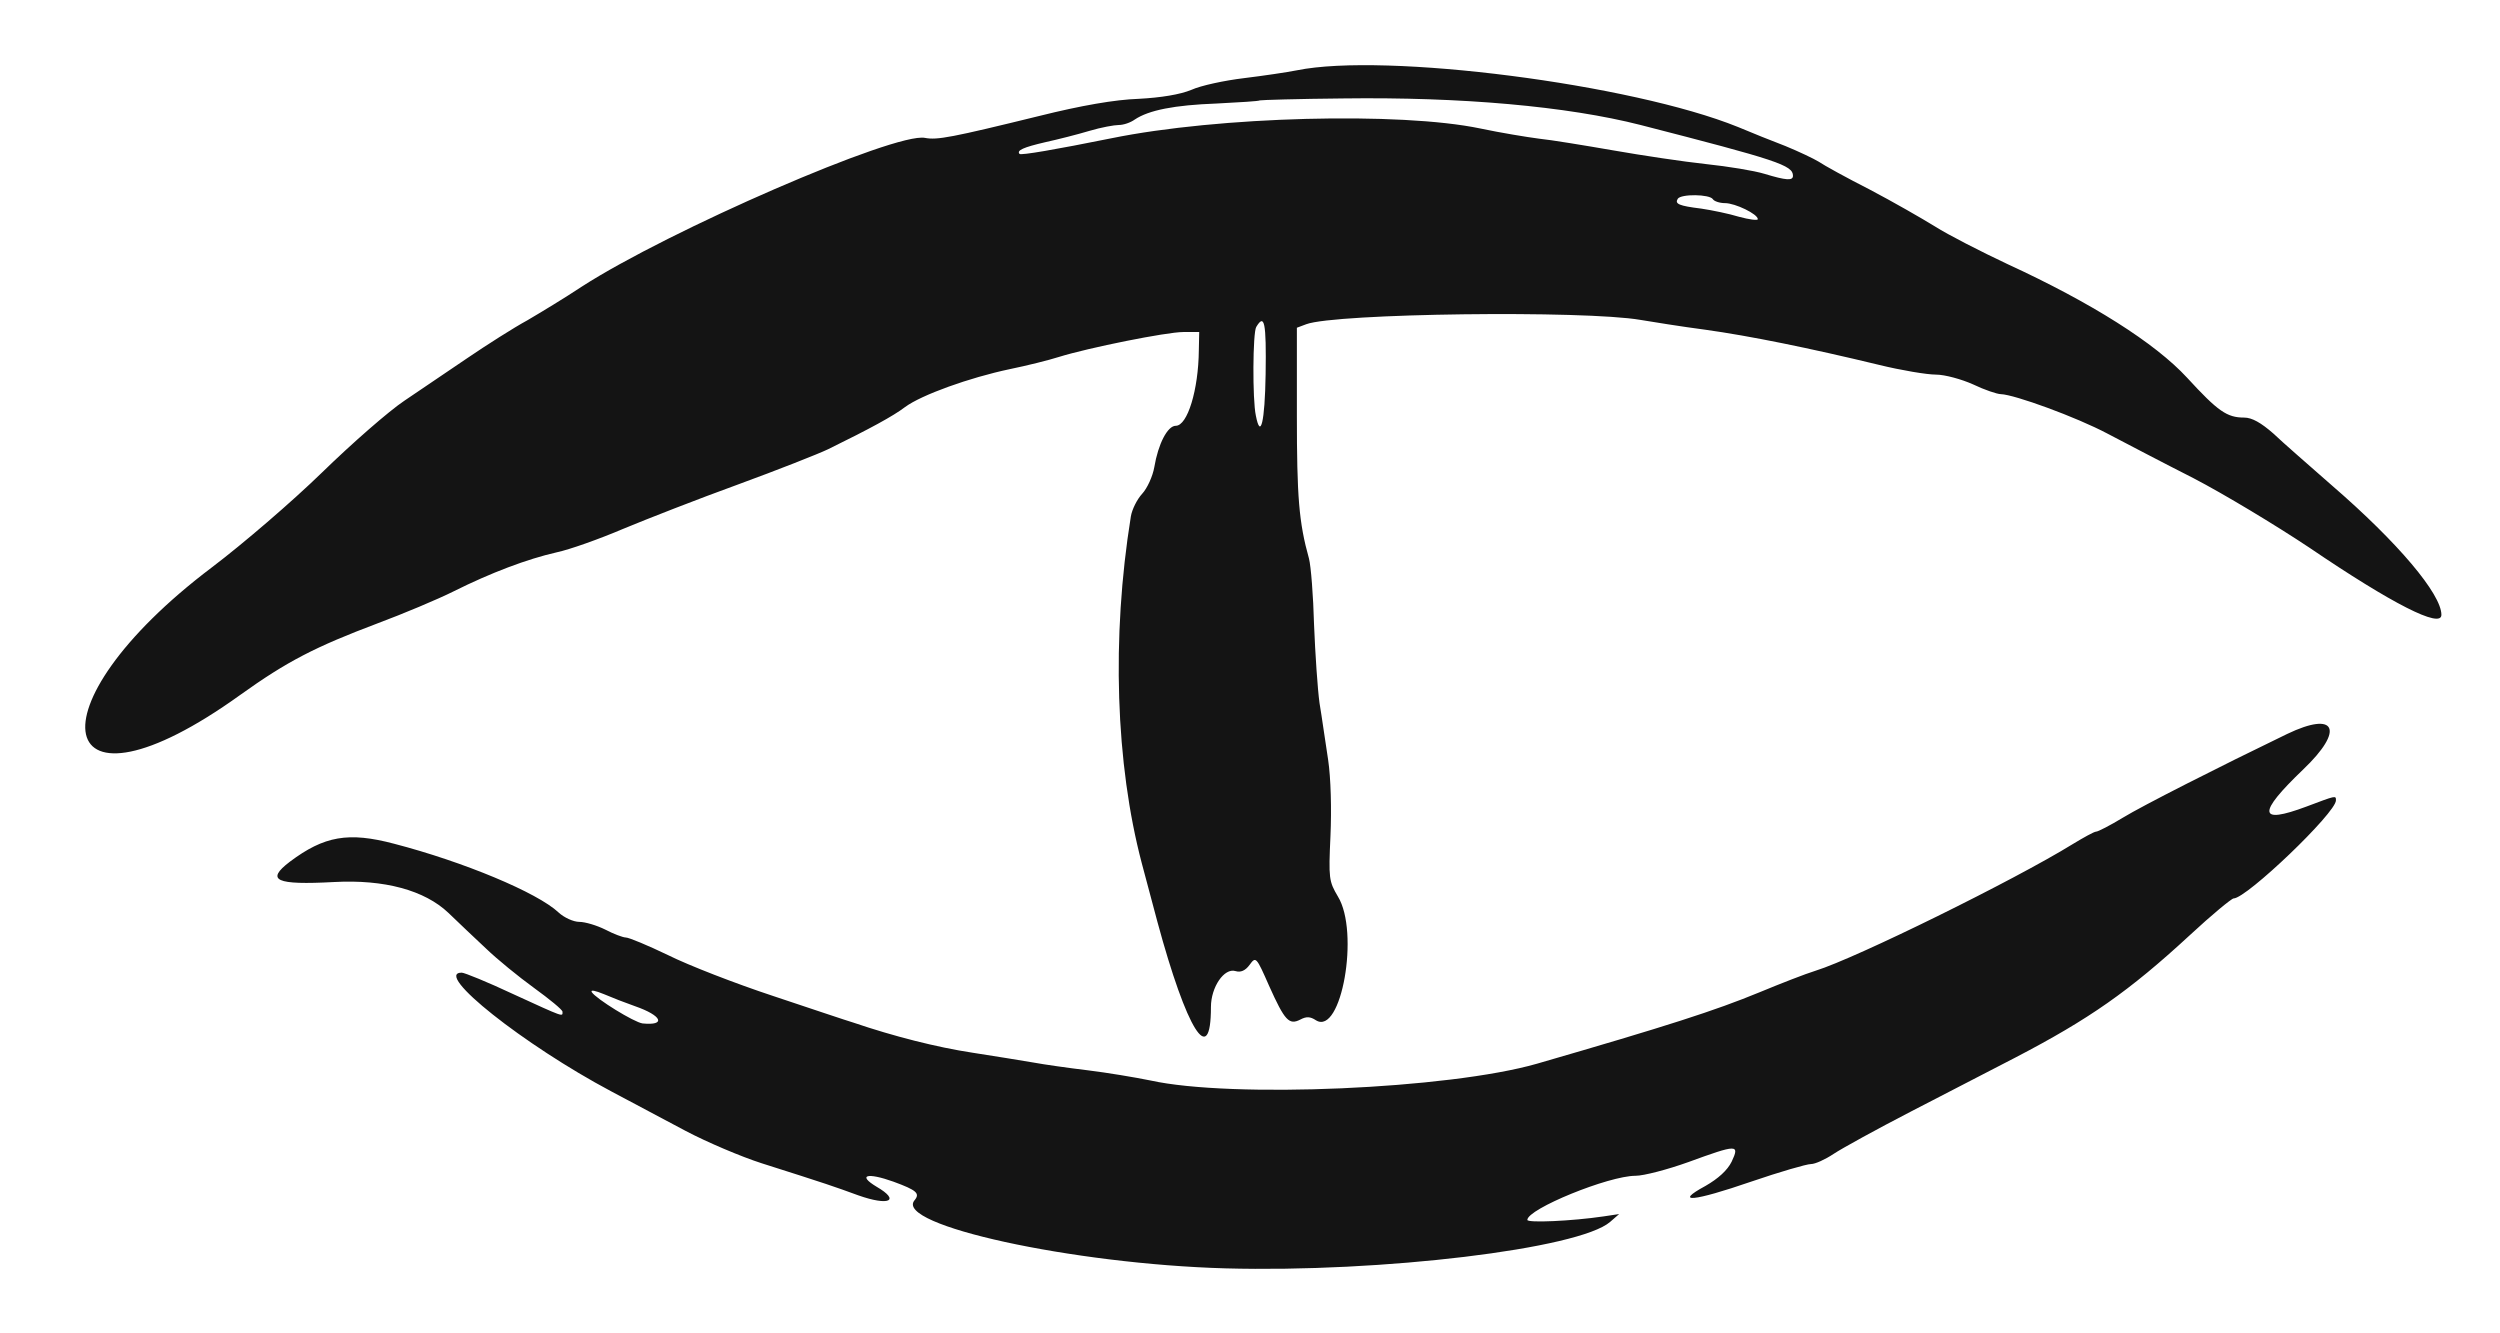
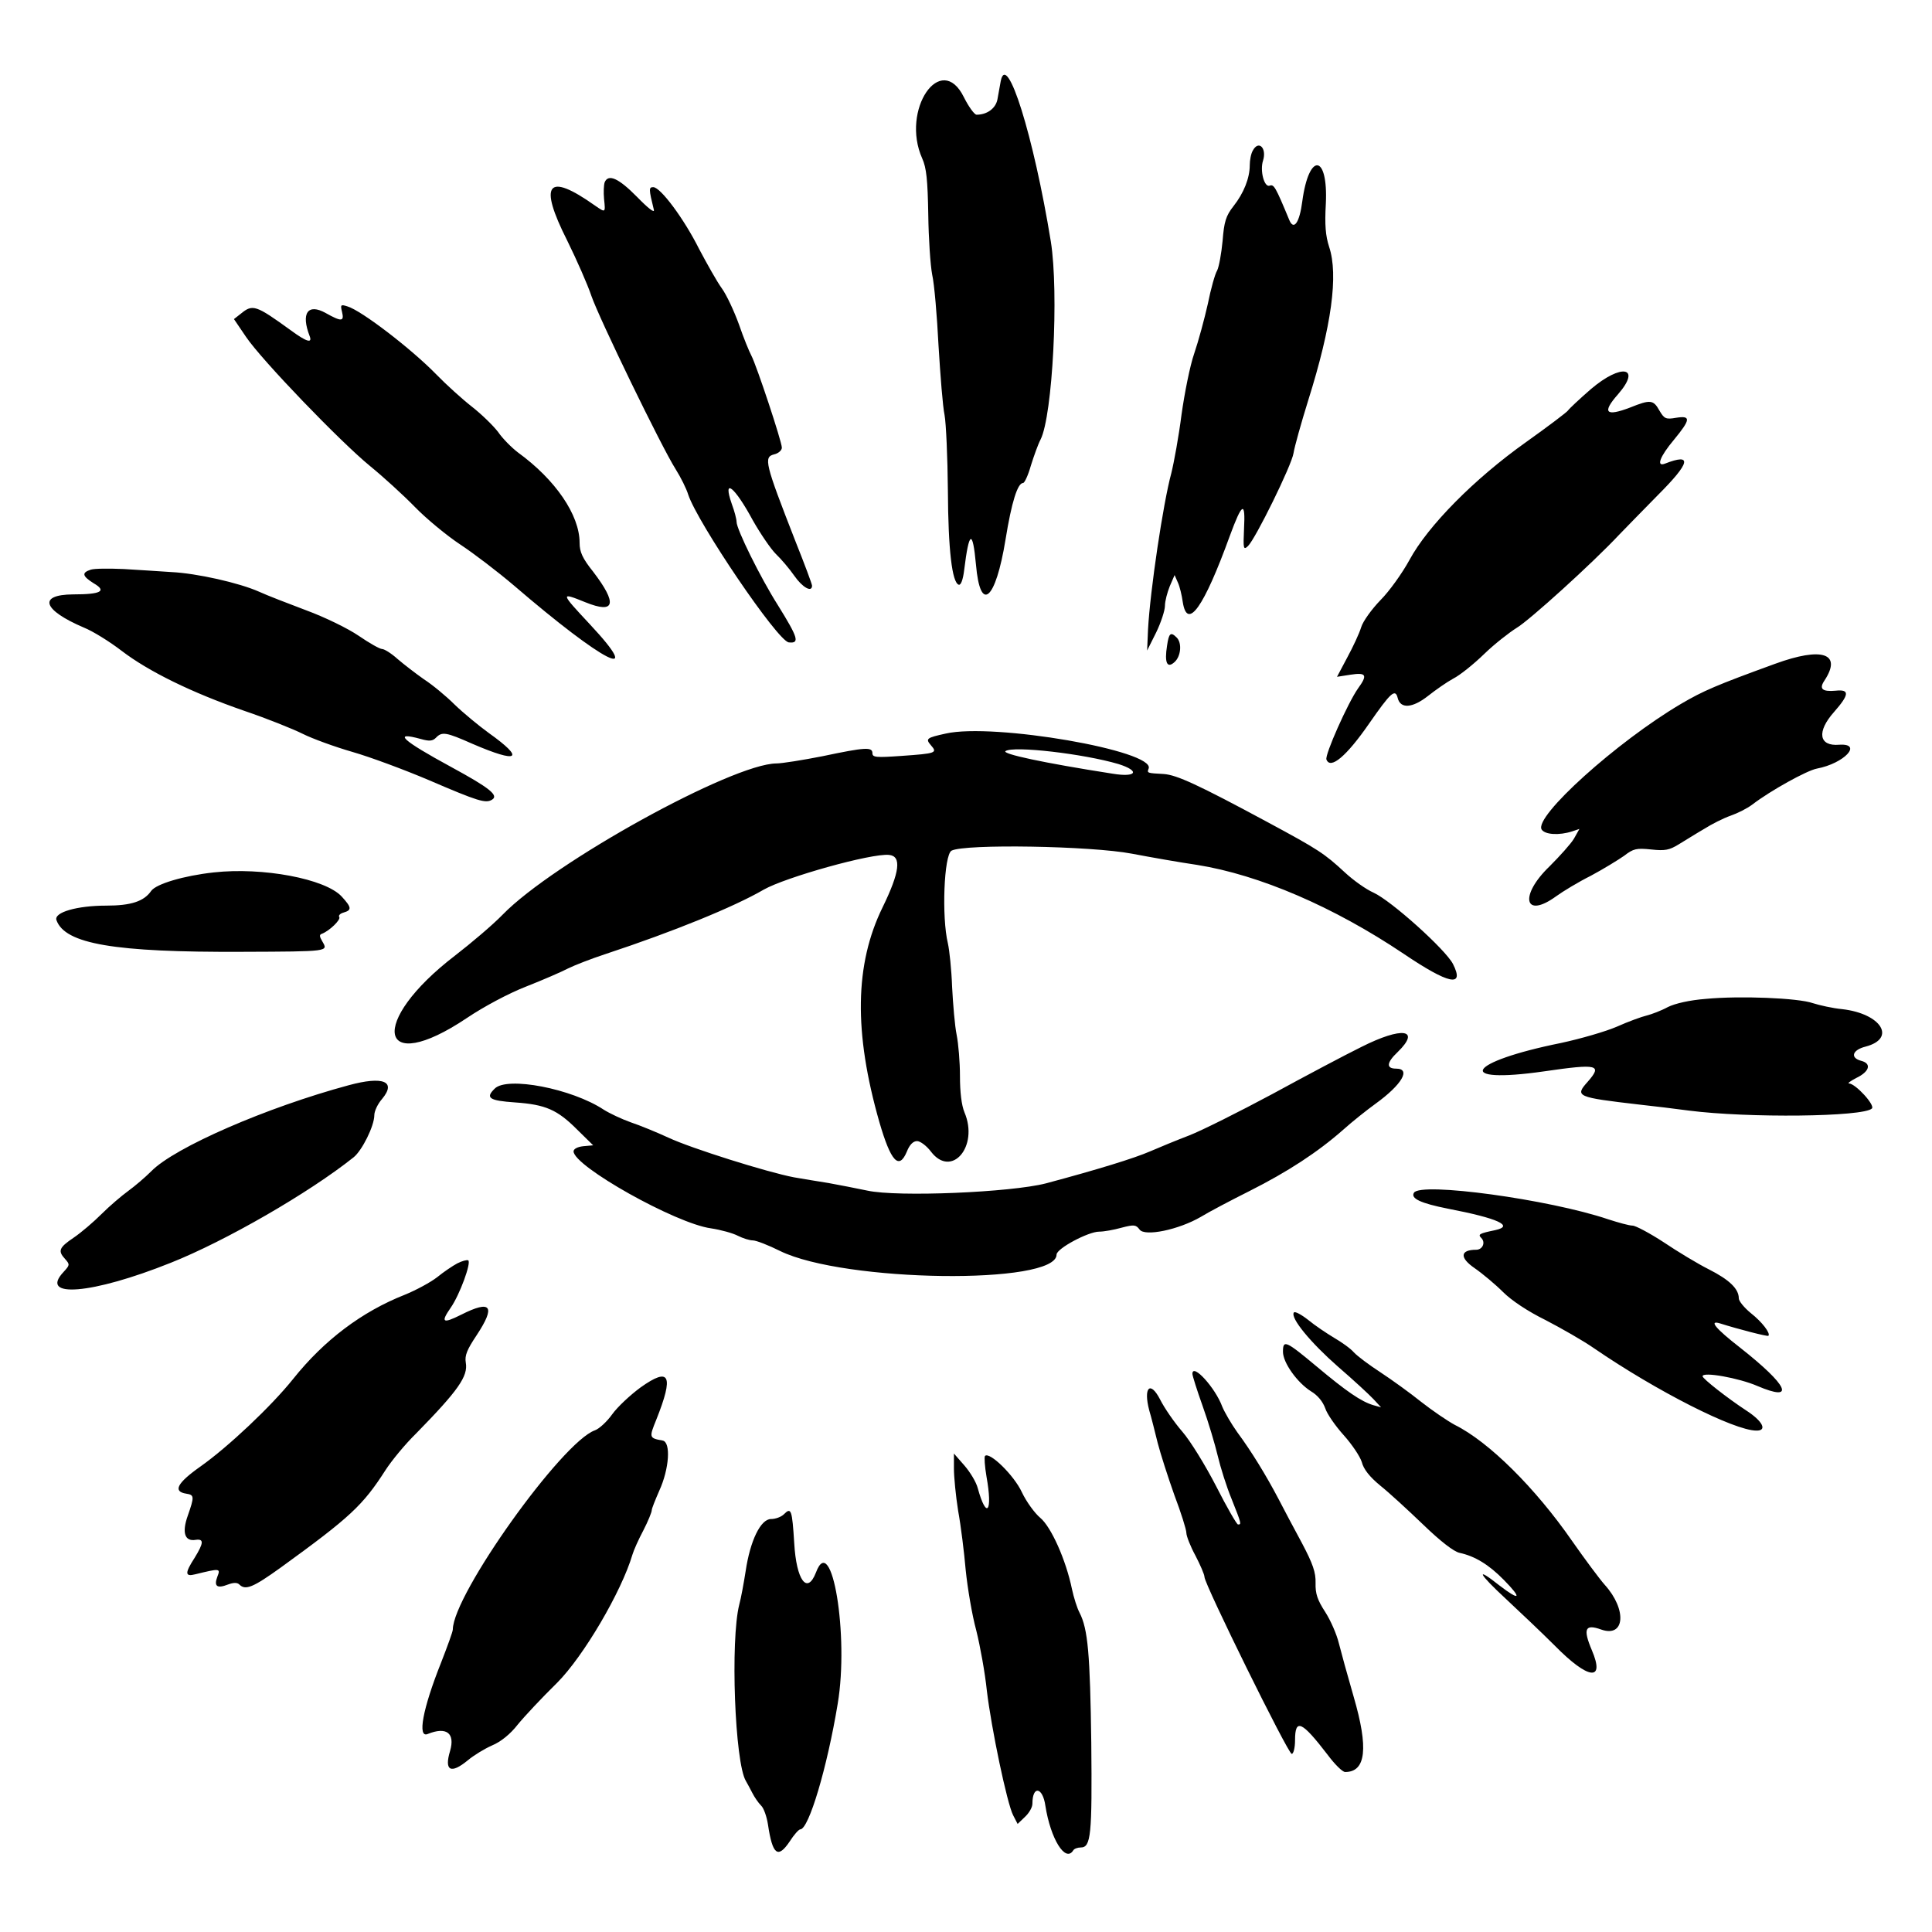
- <svg xmlns="http://www.w3.org/2000/svg" viewBox="0 0 640 341">
-   <style>path { fill: #141414; } @media (prefers-color-scheme: dark) { path { fill: #efefef; } }</style>
-   <path fill-rule="evenodd" d="M 332 18.0 C 329.5 18.5, 323.4 19.4, 318.5 20.0 C 313.5 20.6, 307.4 21.9, 305 23.0 C 302.1 24.2, 297.2 25.0, 291.5 25.3 C 285.5 25.5, 276.8 27.0, 266 29.7 C 243.6 35.2, 239.9 35.9, 236.8 35.3 C 229.2 33.8, 171.2 59.0, 148.9 73.4 C 144.7 76.2, 138.4 80.0, 135.0 82 C 131.5 83.9, 124.6 88.3, 119.6 91.7 C 114.6 95.1, 107.3 100.0, 103.5 102.6 C 99.6 105.2, 90.2 113.4, 82.5 120.9 C 74.8 128.4, 62.1 139.3, 54.3 145.2 C 6.6 181.2, 13.5 212.4, 61.5 177.9 C 73.5 169.3, 80.7 165.6, 96.6 159.6 C 103.3 157.1, 112.1 153.4, 116.1 151.4 C 125.7 146.6, 135.0 143.1, 142.5 141.4 C 145.8 140.7, 153.4 138.0, 159.5 135.4 C 165.5 132.9, 178.8 127.7, 189 124.0 C 199.1 120.3, 209.5 116.2, 212 115.0 C 222.6 109.8, 228.7 106.5, 231.7 104.2 C 235.9 101.1, 248.1 96.7, 258.5 94.5 C 262.9 93.6, 268.5 92.2, 271 91.4 C 278.7 89.0, 298.7 85, 302.9 85 L 307 85 306.9 89.7 C 306.8 99.8, 304.0 109, 301.0 109 C 298.9 109, 296.5 113.6, 295.5 119.6 C 295.1 121.9, 293.7 125.0, 292.4 126.4 C 291.1 127.8, 289.8 130.4, 289.5 132.2 C 284.5 163.2, 285.6 195.6, 292.3 221 C 293.1 224.0, 294.9 230.7, 296.3 236 C 303.8 263.7, 310 273.7, 310 257.8 C 310 252.7, 313.4 247.7, 316.3 248.6 C 317.6 249.0, 318.8 248.5, 319.9 247.0 C 321.5 244.8, 321.6 244.9, 324.9 252.4 C 328.9 261.3, 330.0 262.5, 332.9 261.0 C 334.4 260.2, 335.4 260.2, 336.9 261.2 C 343.4 265.2, 348.1 238.6, 342.5 229.5 C 340.2 225.6, 340.1 224.9, 340.6 214 C 340.9 207.2, 340.7 199.2, 340.0 194.5 C 339.3 190.1, 338.4 183.5, 337.8 180 C 337.3 176.4, 336.7 167.4, 336.4 160 C 336.2 152.5, 335.6 144.9, 335.1 143 C 332.5 133.7, 332 127.1, 332 106.3 L 332 83.9 334.4 83 C 341.8 80.2, 405.6 79.4, 420 81.9 C 423.0 82.4, 430.4 83.6, 436.5 84.4 C 448.0 86.0, 463.2 89.1, 481 93.4 C 486.7 94.8, 493.3 95.9, 495.6 95.9 C 497.9 95.9, 502.2 97.1, 505.1 98.4 C 508.0 99.8, 511.3 100.9, 512.2 100.9 C 515.7 101.0, 531.6 106.8, 539.5 111.0 C 543.9 113.3, 553.8 118.5, 561.5 122.4 C 569.2 126.4, 582.5 134.4, 591.2 140.2 C 612.4 154.6, 625 161.0, 625 157.4 C 625 152.1, 613.9 138.9, 597.0 124.3 C 591.2 119.2, 584.4 113.3, 582 111.0 C 578.8 108.2, 576.5 106.9, 574.5 106.9 C 570.1 106.9, 567.8 105.3, 559.9 96.7 C 551.7 87.8, 535.4 77.5, 513.9 67.6 C 507.1 64.4, 498.7 60.1, 495.4 58.0 C 492.0 55.9, 484.5 51.6, 478.6 48.5 C 472.7 45.5, 466.9 42.3, 465.6 41.4 C 464.3 40.6, 460.5 38.8, 457.1 37.4 C 453.7 36.1, 448.2 33.9, 444.9 32.5 C 417.7 21.5, 354.6 13.4, 332 18.0 M 322.5 25.7 C 322.3 25.9, 317.4 26.2, 311.5 26.5 C 300.6 26.9, 294.1 28.2, 290.5 30.6 C 289.4 31.4, 287.6 32, 286.4 32 C 285.3 32, 281.9 32.6, 278.9 33.5 C 275.9 34.4, 270.8 35.7, 267.6 36.4 C 262.0 37.7, 260.2 38.5, 261.0 39.4 C 261.4 39.8, 270.1 38.3, 284.5 35.4 C 311.9 29.8, 358.5 28.6, 379 32.9 C 384.2 34.0, 390.9 35.1, 394 35.5 C 397.0 35.8, 405.5 37.2, 413 38.5 C 420.4 39.8, 431.1 41.4, 436.7 42.0 C 442.4 42.6, 449.1 43.7, 451.7 44.5 C 457.3 46.2, 459 46.3, 459 45.0 C 459 42.3, 455.0 41.0, 420 32.0 C 401.2 27.2, 374.1 24.8, 343.8 25.2 C 332.3 25.3, 322.7 25.6, 322.5 25.7 M 429.5 50.9 C 428.7 52.2, 429.8 52.7, 435.5 53.4 C 438.2 53.8, 442.6 54.7, 445.2 55.5 C 447.8 56.2, 450 56.5, 450 56.1 C 450 54.8, 444.2 52, 441.6 52 C 440.2 52, 438.8 51.5, 438.5 51 C 437.7 49.7, 430.3 49.6, 429.5 50.9 M 321.6 83.7 C 320.7 85.1, 320.6 102.3, 321.5 106.4 C 322.7 112.6, 323.8 108.1, 324.0 95.8 C 324.2 82.4, 323.7 80.2, 321.6 83.7 M 585.5 187.9 C 568.1 196.3, 548.4 206.3, 543.5 209.3 C 540.2 211.3, 537.1 212.9, 536.6 212.9 C 536.1 212.9, 533.4 214.4, 530.6 216.1 C 515.7 225.3, 475.1 245.3, 464.8 248.5 C 462.2 249.3, 455.8 251.8, 450.5 254.0 C 439.1 258.7, 427.0 262.6, 393.5 272.3 C 370.9 278.8, 315.3 281.2, 294.5 276.6 C 290.6 275.8, 283.4 274.6, 278.5 274.0 C 273.5 273.4, 267.2 272.5, 264.5 272.0 C 261.7 271.5, 254.7 270.4, 249 269.5 C 239.8 268.1, 228.8 265.3, 218.5 261.8 C 216.8 261.3, 207.6 258.2, 198 255.0 C 188.3 251.8, 176.2 247.1, 171.0 244.5 C 165.8 242.0, 161.0 240, 160.2 240 C 159.5 240, 157.1 239.1, 155 238 C 152.8 236.9, 149.8 236, 148.3 236 C 146.8 236, 144.4 234.9, 143.0 233.6 C 137.6 228.5, 118.6 220.6, 100.9 216.0 C 89.2 212.9, 83.0 214.0, 74.2 220.6 C 67.9 225.4, 70.6 226.6, 85.5 225.8 C 98.4 225.1, 108.7 227.9, 114.8 233.7 C 117.3 236.1, 121.7 240.3, 124.5 242.9 C 127.2 245.5, 132.7 250.0, 136.7 252.9 C 140.7 255.8, 144 258.5, 144 259.0 C 144 260.3, 144.7 260.6, 131.4 254.5 C 124.8 251.4, 118.9 249, 118.2 249 C 110.8 249, 134.1 267.5, 156.5 279.4 C 161.4 282.0, 170 286.6, 175.5 289.5 C 181 292.4, 189.7 296.1, 195 297.8 C 212.0 303.2, 213.4 303.7, 219.7 306.0 C 227.6 308.8, 230.6 307.4, 224.4 303.8 C 219.4 300.8, 222.0 300.1, 228.7 302.5 C 234.7 304.7, 235.6 305.5, 234.1 307.3 C 228.9 313.6, 274.6 323.6, 313.7 324.7 C 353.6 325.8, 404.3 319.7, 412.2 312.8 L 414.5 310.8 410.5 311.4 C 402.4 312.6, 391 313.1, 391 312.3 C 391 309.5, 411.8 301, 418.7 301 C 420.8 301, 426.9 299.4, 432.2 297.5 C 444.8 292.9, 445.4 292.9, 443.3 297.4 C 442.2 299.6, 439.9 301.7, 436.6 303.6 C 428.3 308.1, 433.5 307.6, 448.3 302.5 C 455.6 300.0, 462.5 298, 463.6 298 C 464.7 298, 467.3 296.8, 469.4 295.4 C 471.5 294.0, 480.4 289.1, 489.3 284.5 C 498.2 279.9, 510.2 273.7, 516 270.7 C 534.8 260.9, 545.0 253.8, 560.6 239.4 C 566.2 234.2, 571.3 230, 571.8 230 C 575.1 230, 598 208.1, 598 204.9 C 598 203.6, 598.1 203.6, 590.4 206.5 C 578.1 211.1, 577.8 208.3, 589.6 197.0 C 600.3 186.8, 598.0 181.9, 585.5 187.9 M 151.5 254.0 C 152.6 255.7, 162.3 261.7, 164.5 262.0 C 170.6 262.6, 169.5 260.0, 162.6 257.6 C 160.3 256.8, 156.7 255.4, 154.6 254.5 C 152.4 253.6, 151.1 253.3, 151.5 254.0" />
+ <svg xmlns="http://www.w3.org/2000/svg" viewBox="0 0 640 640">
+   <path fill="#000" fill-rule="evenodd" d="M 331.5 26.9 C 331.2 28.6, 330.7 31.3, 330.4 33.0 C 329.8 35.9, 327.0 38, 323.5 38 C 322.8 38, 320.9 35.4, 319.3 32.2 C 311.7 16.8, 298.3 36.4, 305.5 52.5 C 306.9 55.6, 307.3 59.6, 307.5 71 C 307.6 78.9, 308.2 87.9, 308.8 91 C 309.5 94.0, 310.4 104.6, 310.9 114.5 C 311.5 124.4, 312.3 134.7, 312.9 137.5 C 313.4 140.2, 313.9 151.5, 314.0 162.5 C 314.1 182.3, 315.4 193.0, 317.6 193.7 C 318.3 193.9, 319.0 192.1, 319.4 188.8 C 321.0 175.8, 322.2 175.2, 323.3 187.0 C 324.7 203.3, 329.8 199.0, 333.1 178.7 C 335.1 166.3, 337.1 160, 338.9 160 C 339.4 160, 340.6 157.4, 341.5 154.2 C 342.5 151.0, 343.9 147.1, 344.7 145.6 C 348.7 137.7, 350.8 96.9, 348.1 80 C 342.4 45.0, 333.5 16.6, 331.5 26.9 M 415.0 49.9 C 414.4 50.9, 414 53.1, 414 54.7 C 414 59.0, 412.0 64.0, 408.6 68.3 C 406.1 71.5, 405.5 73.4, 405.0 79.8 C 404.6 84.0, 403.8 88.4, 403.2 89.6 C 402.5 90.7, 401.1 95.7, 400.1 100.7 C 399.0 105.6, 397.0 113.0, 395.6 117.1 C 394.2 121.1, 392.4 130.2, 391.4 137.3 C 390.5 144.4, 388.9 153.2, 388.0 156.8 C 385.3 166.7, 381.0 195.6, 380.3 208.5 L 380.0 215.5 383.0 209.5 C 384.6 206.2, 385.9 202.2, 385.9 200.7 C 385.9 199.1, 386.7 196.2, 387.5 194.2 L 389.1 190.5 390.2 193 C 390.8 194.3, 391.5 197.2, 391.8 199.4 C 393.3 209.0, 398.8 201.2, 407.4 177.5 C 411.5 166.4, 412.6 165.8, 412.1 175.2 C 411.8 181.8, 411.9 182.3, 413.4 180.9 C 415.9 178.5, 427.9 154.1, 428.5 150.1 C 428.8 148.1, 431.0 140.2, 433.4 132.5 C 441.1 108.0, 443.4 91.1, 440.3 81.8 C 439.1 78.1, 438.8 74.5, 439.2 67.5 C 440.0 51.0, 433.6 50.3, 431.4 66.7 C 430.5 73.7, 428.6 76.5, 427.1 72.9 C 422.5 61.8, 422.0 61.0, 420.6 61.5 C 418.8 62.2, 417.3 56.5, 418.4 53.2 C 419.7 49.0, 416.9 46.3, 415.0 49.9 M 200.3 60.4 C 200.0 61.3, 199.9 63.7, 200.1 65.9 C 200.6 70.6, 200.6 70.5, 197.1 68.1 C 181.3 56.9, 178.3 60.7, 187.9 79.7 C 191.1 86.2, 194.7 94.4, 195.9 98 C 198.4 105.3, 219.1 148.0, 223.8 155.4 C 225.5 158.1, 227.4 161.9, 228.0 163.9 C 231.1 173.2, 257.6 212.4, 261.3 212.8 C 265.0 213.2, 264.4 211.3, 257.7 200.5 C 251.8 191.2, 244 175.3, 244 172.9 C 244 172.0, 243.3 169.3, 242.4 166.9 C 239.3 158.0, 243.3 161.1, 249.4 172.4 C 251.9 176.8, 255.3 181.8, 257.0 183.5 C 258.7 185.1, 261.5 188.4, 263.1 190.7 C 265.8 194.6, 269 196.4, 269 194.0 C 269 193.5, 266.5 186.8, 263.5 179.3 C 253.3 153.2, 252.9 151.4, 256.5 150.5 C 257.8 150.2, 259 149.2, 259 148.3 C 259 146.3, 250.6 121.0, 248.9 117.8 C 248.2 116.5, 246.3 111.9, 244.8 107.5 C 243.2 103.1, 240.7 97.7, 239.1 95.5 C 237.5 93.3, 234.2 87.4, 231.6 82.5 C 226.6 72.5, 218.8 62, 216.4 62 C 214.9 62, 214.9 62.6, 216.6 69.5 C 216.9 70.7, 214.8 69.1, 211.0 65.2 C 204.9 59.0, 201.5 57.5, 200.3 60.4 M 113.3 103.3 C 114.1 106.6, 113.1 106.6, 107.9 103.7 C 102.0 100.4, 99.6 103.7, 102.6 111.4 C 103.5 113.8, 101.6 113.3, 96.3 109.4 C 84.7 101.0, 83.7 100.7, 79.8 103.9 L 77.5 105.7 81.5 111.6 C 86.7 119.3, 112.7 146.3, 122.6 154.4 C 126.9 157.9, 133.6 164.0, 137.5 168.0 C 141.3 171.9, 148.1 177.5, 152.5 180.4 C 156.9 183.3, 164.9 189.4, 170.3 194.0 C 200.1 219.6, 213.9 226.6, 195.4 206.8 C 185.6 196.3, 185.5 196.1, 193.9 199.5 C 203.8 203.5, 204.6 200.0, 196.5 189.4 C 192.9 184.9, 192 182.8, 192 179.8 C 192 170.6, 184.0 158.9, 171.6 149.9 C 169.5 148.3, 166.5 145.3, 165.0 143.1 C 163.4 141.0, 159.5 137.2, 156.3 134.7 C 153.1 132.2, 147.8 127.4, 144.5 124.0 C 136.3 115.6, 119.8 102.9, 115.1 101.5 C 112.9 100.8, 112.7 100.9, 113.3 103.3 M 527.0 128.9 C 523.2 132.2, 519.8 135.4, 519.4 136.0 C 519.1 136.5, 512.9 141.2, 505.6 146.4 C 488.4 158.6, 473.0 174.2, 466.9 185.5 C 464.5 189.9, 460.2 195.9, 457.3 198.8 C 454.4 201.8, 451.5 205.8, 450.9 207.8 C 450.3 209.8, 448.2 214.3, 446.3 217.8 L 442.9 224.2 447.4 223.5 C 452.6 222.7, 453.1 223.6, 449.9 228.0 C 446.5 232.8, 438.8 250.1, 439.4 251.6 C 440.7 255.0, 446.0 250.6, 453.6 239.6 C 460.7 229.4, 462.2 228.0, 463.0 231.2 C 463.9 234.9, 467.9 234.6, 473.1 230.5 C 475.5 228.6, 479.2 226.0, 481.4 224.8 C 483.6 223.7, 488.2 220.0, 491.7 216.6 C 495.1 213.3, 500.0 209.5, 502.4 208.0 C 506.5 205.6, 527.5 186.6, 536.4 177.1 C 538.6 174.8, 544.4 168.9, 549.2 164.0 C 560.0 153.2, 560.7 150.0, 551.5 153.6 C 548.6 154.7, 549.8 151.3, 554.5 145.7 C 560.1 138.9, 560.2 137.6, 555.2 138.4 C 551.8 139.0, 551.3 138.7, 549.7 136.0 C 547.7 132.4, 546.7 132.3, 540 135 C 531.9 138.1, 530.6 136.7, 536 130.6 C 543.9 121.5, 537.1 120.3, 527.0 128.9 M 30.1 188.7 C 27.0 189.7, 27.2 190.8, 31.0 193.2 C 35.5 195.8, 33.5 196.9, 24.2 196.9 C 12.4 197.0, 14.2 202.1, 27.8 207.9 C 30.8 209.1, 36.4 212.6, 40.3 215.6 C 49.2 222.4, 63.4 229.4, 81 235.5 C 88.4 238.0, 97.1 241.5, 100.3 243.1 C 103.5 244.7, 110.9 247.4, 116.8 249.1 C 122.7 250.8, 134.0 255.0, 142 258.4 C 158.5 265.5, 160.9 266.2, 163.0 264.9 C 165.3 263.5, 162.2 261.0, 149.5 254.1 C 133.1 245.2, 129.9 242.2, 139.4 244.8 C 142.2 245.6, 143.3 245.5, 144.4 244.4 C 146.4 242.3, 147.7 242.5, 156.5 246.4 C 171.8 253.0, 174.1 251.5, 161.9 242.8 C 158.6 240.4, 153.5 236.2, 150.6 233.4 C 147.8 230.6, 143.2 226.8, 140.4 225.0 C 137.7 223.1, 133.8 220.1, 131.7 218.3 C 129.6 216.4, 127.3 215, 126.6 215 C 125.8 215, 122.3 213.0, 118.8 210.6 C 115.3 208.2, 107.5 204.4, 101.5 202.2 C 95.4 199.9, 88.4 197.2, 85.8 196.0 C 79.3 193.1, 65.2 189.9, 56.7 189.5 C 52.7 189.2, 45.6 188.8, 41 188.5 C 36.3 188.3, 31.4 188.3, 30.1 188.7 M 386.6 213.9 C 385.7 219.5, 386.6 221.6, 389.1 219.3 C 391.2 217.4, 391.6 213.0, 389.8 211.2 C 387.8 209.2, 387.2 209.7, 386.6 213.9 M 588 219.9 C 568.5 227.0, 564.3 228.8, 556.8 233.2 C 535.6 245.7, 508.0 270.6, 510.7 274.8 C 511.8 276.5, 516.5 276.8, 520.8 275.4 L 523.2 274.6 521.4 277.8 C 520.4 279.5, 516.7 283.6, 513.3 287.0 C 503.2 296.7, 504.9 304.6, 515.5 296.9 C 517.7 295.3, 522.8 292.2, 527 290.1 C 531.1 287.9, 536.0 284.9, 538 283.5 C 541.1 281.1, 542.1 280.9, 547 281.4 C 551.6 281.9, 553.0 281.6, 556.1 279.7 C 558.1 278.5, 561.9 276.1, 564.5 274.6 C 567.0 273.0, 571.0 271.0, 573.3 270.2 C 575.6 269.4, 578.8 267.8, 580.5 266.5 C 586.5 261.9, 598.6 255.2, 601.9 254.6 C 610.9 252.9, 617.2 246.2, 609.3 246.7 C 602.5 247.3, 601.7 242.4, 607.6 235.8 C 612.6 230.1, 612.8 228.3, 608.1 228.8 C 603.6 229.2, 602.5 228.2, 604.4 225.4 C 610.3 216.4, 603.6 214.2, 588 219.9 M 313.3 243.0 C 306.9 244.4, 306.5 244.7, 308.4 246.9 C 310.6 249.4, 310.1 249.6, 298.7 250.4 C 290.2 251.0, 289 250.9, 289 249.5 C 289 247.4, 286.7 247.5, 272.5 250.5 C 265.9 251.8, 259.0 252.9, 257.2 252.9 C 242.6 253.0, 183.3 285.7, 166.5 303.0 C 163.2 306.4, 156.1 312.4, 150.8 316.5 C 121.8 338.7, 125.2 357.0, 154.7 337.2 C 160.2 333.5, 168.4 329.1, 174.3 326.8 C 179.9 324.6, 186.1 321.9, 188.2 320.8 C 190.2 319.8, 195.8 317.6, 200.7 316.0 C 223.1 308.6, 243.2 300.4, 253.0 294.7 C 260.2 290.6, 288.7 282.6, 294.5 283.2 C 298.7 283.6, 298.1 288.8, 292.4 300.5 C 283.1 319.4, 282.8 342.0, 291.3 371.7 C 295.1 384.8, 297.8 387.7, 300.4 381.5 C 301.3 379.2, 302.5 378, 303.8 378 C 304.8 378, 306.9 379.5, 308.4 381.5 C 315.2 390.4, 324.3 379.8, 319.5 368.5 C 318.5 366.1, 318 361.7, 318 356.5 C 318 351.9, 317.5 345.8, 316.9 342.8 C 316.3 339.9, 315.7 332.7, 315.4 327 C 315.2 321.2, 314.5 314.7, 314.0 312.5 C 311.9 303.8, 312.7 283.2, 315.2 281.8 C 319.5 279.5, 361.4 280.2, 375 282.8 C 381.3 284.0, 391 285.7, 396.5 286.5 C 417.2 289.8, 441.8 300.4, 464.9 315.9 C 480.0 326.1, 485.3 327.2, 481.3 319.3 C 478.8 314.5, 460.9 298.4, 455.0 295.7 C 452.5 294.6, 448.3 291.6, 445.5 289.0 C 438.7 282.7, 436.7 281.4, 420 272.4 C 396.8 259.9, 389.8 256.7, 385.5 256.4 C 380.0 256.1, 379.9 256.1, 380.5 254.6 C 382.8 248.7, 329.1 239.4, 313.3 243.0 M 333.1 248.8 C 331.7 249.7, 345.5 252.7, 368.6 256.3 C 376.5 257.6, 377.8 255.4, 370.5 253.1 C 359.0 249.7, 335.8 247.0, 333.1 248.8 M 70.8 289.0 C 60.8 290.1, 51.8 292.8, 50.1 295.1 C 47.7 298.6, 43.4 300, 35.2 300 C 25.6 300, 17.8 302.2, 18.7 304.8 C 21.5 312.7, 37.8 315.5, 80.3 315.3 C 109.2 315.2, 108.7 315.2, 106.8 311.9 C 105.8 310.2, 105.7 309.6, 106.7 309.3 C 109.2 308.3, 112.9 304.7, 112.4 303.8 C 112.0 303.3, 112.7 302.6, 113.8 302.3 C 116.6 301.5, 116.5 300.6, 113.2 297.0 C 107.8 291.1, 87.0 287.2, 70.8 289.0 M 565 330.9 C 559.8 331.3, 554.9 332.4, 552.5 333.6 C 550.3 334.8, 547.1 336.0, 545.5 336.4 C 543.8 336.8, 539.4 338.4, 535.6 340.1 C 531.9 341.7, 523.6 344.1, 517.1 345.5 C 485.9 351.8, 481.5 359.2, 511.5 354.9 C 529.4 352.3, 530.9 352.7, 525.9 358.4 C 521.6 363.2, 522.3 363.5, 543 365.9 C 547.6 366.4, 555.1 367.3, 559.5 367.9 C 579.0 370.4, 617.3 370.0, 620.1 367.2 C 621.2 366.1, 614.7 359.0, 612.5 358.9 C 611.9 358.9, 613.0 358.1, 614.9 357.1 C 619.3 355.0, 620.1 352.3, 616.5 351.4 C 612.8 350.4, 613.6 347.8, 618.0 346.7 C 628.3 344.0, 623.2 335.8, 610.3 334.3 C 607.1 334, 602.7 333.0, 600.5 332.3 C 595.7 330.6, 576.4 329.8, 565 330.9 M 451 346.8 C 445.7 349.4, 432.5 356.4, 421.5 362.4 C 410.5 368.3, 398.1 374.5, 394.0 376.1 C 389.8 377.7, 384.0 380.1, 381 381.4 C 375.7 383.7, 363.7 387.4, 346.5 392.0 C 334.9 395.0, 297.3 396.6, 287.3 394.4 C 283.5 393.6, 277.8 392.5, 274.5 391.9 C 271.2 391.4, 266.0 390.5, 263.0 390.0 C 254.1 388.3, 229.0 380.4, 221.5 376.9 C 217.6 375.1, 212.0 372.8, 209.0 371.8 C 205.9 370.7, 201.9 368.8, 200.0 367.6 C 189.4 360.6, 168.0 356.5, 163.9 360.6 C 160.7 363.7, 162.0 364.6, 170.7 365.2 C 180.7 365.9, 184.6 367.6, 191.1 374.1 L 196.5 379.4 193.2 379.7 C 191.3 379.9, 190 380.6, 190 381.4 C 190 386.3, 223.8 405.3, 235.5 406.9 C 238.8 407.4, 242.8 408.5, 244.5 409.4 C 246.1 410.2, 248.3 410.9, 249.4 410.9 C 250.5 410.9, 254.6 412.5, 258.4 414.4 C 279.6 424.8, 350 425.7, 350 415.6 C 350 413.6, 360.5 408, 364.1 408 C 365.7 408, 369.0 407.4, 371.5 406.7 C 375.7 405.6, 376.3 405.7, 377.5 407.3 C 379.2 409.7, 390.4 407.4, 397.8 403.1 C 400.4 401.5, 407.8 397.6, 414.0 394.5 C 426.5 388.2, 436.5 381.7, 445 374.2 C 448.0 371.5, 452.8 367.7, 455.7 365.6 C 464.4 359.3, 467.5 354, 462.5 354 C 459.1 354, 459.3 352.0, 463 348.5 C 470.8 340.9, 464.5 340.0, 451 346.8 M 115.5 359.5 C 88.4 366.8, 57.8 380.1, 50.1 388 C 48.1 390.0, 44.7 392.9, 42.5 394.5 C 40.3 396.1, 36.3 399.5, 33.7 402.1 C 31.0 404.8, 26.9 408.3, 24.4 410.0 C 19.5 413.3, 19.1 414.4, 21.6 417.1 C 23.2 418.9, 23.1 419.1, 21.1 421.3 C 12.7 430.2, 30.4 428.8, 56.6 418.3 C 74.7 411.1, 102.3 395.2, 117.1 383.4 C 119.9 381.2, 124 373.0, 124 369.4 C 124 368.1, 125.1 365.7, 126.6 364.0 C 131.4 358.2, 126.9 356.4, 115.5 359.5 M 468.4 395.1 C 467.2 397.0, 470.6 398.6, 479.7 400.4 C 496.3 403.6, 501.7 406.1, 495.3 407.5 C 490.0 408.6, 489.5 408.9, 490.7 410.1 C 492.2 411.6, 491.1 414, 489.0 414 C 483.7 414, 483.4 416.6, 488.5 420.1 C 491.1 421.9, 495.4 425.5, 497.9 428.0 C 500.7 430.8, 506.1 434.4, 512 437.3 C 517.2 440.0, 524.4 444.1, 528 446.6 C 548.7 460.8, 574.5 473.9, 581.8 473.9 C 585.5 474, 584.0 470.8, 578.4 467.2 C 572.3 463.2, 564 456.7, 564 455.9 C 564 454.3, 576.1 456.5, 582.1 459.1 C 595.0 464.6, 592.4 459.0, 576.4 446.4 C 568.3 440.1, 565.9 437.2, 569.8 438.4 C 575.8 440.3, 585.5 442.8, 585.8 442.5 C 586.6 441.7, 583.7 437.9, 580.0 435.0 C 577.8 433.2, 576 431.0, 576 430.1 C 576 426.9, 572.8 423.9, 566.1 420.5 C 562.5 418.7, 555.7 414.6, 551.1 411.5 C 546.5 408.5, 541.8 406, 540.8 406 C 539.7 406, 536.1 405.0, 532.7 403.9 C 513.2 397.3, 470.6 391.5, 468.4 395.1 M 151.5 418.5 C 150.0 419.3, 147.0 421.3, 144.8 423.1 C 142.6 424.8, 137.8 427.4, 134.1 428.9 C 119.9 434.5, 107.4 443.9, 97.1 456.8 C 89.9 465.8, 75.6 479.3, 66.4 485.8 C 58.6 491.3, 57.2 494.1, 61.7 494.8 C 64.4 495.2, 64.4 495.8, 62.2 502.1 C 60.2 507.7, 61.2 510.7, 64.8 510.1 C 67.6 509.7, 67.5 511.1, 64.5 516 C 61.2 521.1, 61.2 522.4, 64.7 521.5 C 72.9 519.5, 73.1 519.5, 72.0 522.3 C 70.8 525.5, 71.9 526.3, 75.5 524.9 C 77.4 524.2, 78.6 524.2, 79.3 524.9 C 81.3 526.9, 83.8 525.9, 93.1 519.2 C 116.0 502.6, 120.2 498.7, 127.7 487 C 129.7 483.9, 134.2 478.4, 137.9 474.8 C 151.8 460.6, 155.1 455.9, 154.3 451.4 C 153.9 449.0, 154.7 447.1, 157.9 442.3 C 164.3 432.6, 162.7 430.5, 152.8 435.5 C 146.6 438.6, 145.9 438.1, 149.3 433.2 C 152.3 428.9, 156.2 418.2, 155.1 417.5 C 154.6 417.3, 153.1 417.7, 151.5 418.5 M 428.6 434.8 C 427.4 436.6, 434.2 444.8, 443.2 452.7 C 448.3 457.1, 453.6 462.0, 455 463.5 L 457.5 466.2 455 465.5 C 450.9 464.3, 446.0 460.9, 436.2 452.7 C 425.9 444.1, 425 443.7, 425 447.8 C 425 451.4, 429.7 458.0, 434.3 460.9 C 436.5 462.2, 438.2 464.3, 439.0 466.5 C 439.6 468.4, 442.4 472.4, 445.1 475.4 C 447.8 478.4, 450.5 482.4, 451.1 484.3 C 451.7 486.7, 453.7 489.2, 457.2 492.1 C 460.1 494.4, 466.5 500.3, 471.5 505.1 C 477.2 510.6, 481.6 514.0, 483.5 514.4 C 488.6 515.5, 493.2 518.3, 498.2 523.4 C 504.3 529.6, 503.6 530.5, 496.7 525.2 C 488.5 518.7, 489.7 521.2, 498.9 529.7 C 503.5 534.0, 510.8 540.9, 515.0 545.1 C 526.2 556.5, 531.8 557.1, 527.3 546.6 C 524.3 539.5, 525.1 537.9, 530.4 539.8 C 538.3 542.6, 539.0 533.2, 531.6 525.0 C 529.9 523.1, 525.0 516.5, 520.8 510.5 C 508.6 492.9, 493.2 477.6, 481.9 472.0 C 479.5 470.7, 474.5 467.3, 470.8 464.4 C 467.2 461.5, 461.1 457.1, 457.3 454.6 C 453.6 452.2, 449.6 449.2, 448.5 448.0 C 447.4 446.7, 444.4 444.6, 442.0 443.2 C 439.5 441.7, 435.6 439.1, 433.3 437.2 C 431.0 435.4, 428.9 434.3, 428.6 434.8 M 395 455.1 C 395 455.7, 396.5 460.5, 398.4 465.8 C 400.3 471.1, 402.5 478.5, 403.4 482.3 C 404.3 486.1, 406.3 492.5, 408.0 496.6 C 411.3 504.9, 411.3 505, 410.1 505 C 409.7 505, 406.4 499.3, 402.9 492.4 C 399.3 485.4, 394.3 477.3, 391.7 474.3 C 389.0 471.2, 385.7 466.4, 384.3 463.6 C 381.0 457.2, 378.7 459.6, 380.7 467.2 C 381.4 469.5, 382.6 474.4, 383.5 478 C 384.4 481.5, 386.9 489.3, 389.0 495.2 C 391.2 501.0, 393 506.7, 393 507.8 C 393 508.8, 394.3 512.2, 396 515.3 C 397.6 518.4, 399 521.6, 399 522.4 C 399 524.8, 426.7 581, 427.9 581 C 428.5 581, 429 578.9, 429 576.5 C 429 569.1, 431.2 570.1, 439.8 581.3 C 442.1 584.4, 444.7 587, 445.6 587 C 452.5 587, 453.4 579.1, 448.4 562 C 446.4 555.1, 444.2 547.1, 443.5 544.3 C 442.8 541.4, 440.8 536.8, 439.0 534.0 C 436.4 530.0, 435.7 527.9, 435.8 524.4 C 435.9 520.9, 434.9 518.0, 431.3 511.2 C 428.7 506.4, 425.2 499.8, 423.5 496.5 C 419.4 488.7, 414.5 480.7, 409.9 474.5 C 407.9 471.7, 405.7 467.9, 404.9 466 C 402.6 459.7, 395 451.4, 395 455.1 M 212.2 459.6 C 208.8 462.1, 204.6 466.0, 202.8 468.5 C 201.1 470.9, 198.5 473.3, 197.1 473.8 C 186.2 477.6, 150.1 528.2, 150.0 539.8 C 150.0 540.5, 148.2 545.4, 146.1 550.8 C 140.0 566.1, 138.2 575.9, 141.7 574.4 C 147.9 571.9, 150.8 574.1, 149.1 580.0 C 147.1 586.6, 149.3 587.8, 155.0 583.1 C 156.9 581.5, 160.5 579.3, 163.0 578.2 C 165.9 577.0, 169.1 574.4, 171.5 571.3 C 173.7 568.6, 179.5 562.4, 184.5 557.5 C 193.3 548.7, 205.9 527.2, 209.5 515 C 209.9 513.6, 211.5 510.0, 213.1 507 C 214.7 503.9, 215.9 500.9, 215.9 500.3 C 215.9 499.7, 217.1 496.8, 218.4 493.8 C 221.7 486.6, 222.3 477.7, 219.5 477.2 C 215.0 476.4, 215.0 476.2, 217.4 470.3 C 223.3 455.5, 221.9 452.7, 212.2 459.6 M 316.0 486.5 C 316.0 489.2, 316.6 495.5, 317.4 500.5 C 318.3 505.4, 319.4 514.3, 319.9 520.1 C 320.5 526.0, 322.0 535.0, 323.4 540.1 C 324.7 545.3, 326.3 554.2, 326.9 560 C 328.4 572.6, 333.6 597.4, 335.6 601.3 L 337.1 604.2 339.5 601.9 C 340.9 600.6, 342.0 598.7, 342.0 597.5 C 342.0 591.4, 345.4 591.9, 346.3 598.2 C 348.0 609.1, 352.9 617.1, 355.5 613 C 355.8 612.4, 357.0 612, 358.0 612 C 361.4 612, 361.8 608.0, 361.5 577.3 C 361.1 547.9, 360.4 539.6, 357.6 534.2 C 356.8 532.7, 355.7 529.2, 355.1 526.4 C 353.1 516.7, 348.2 505.8, 344.6 502.8 C 342.8 501.3, 340.0 497.5, 338.5 494.3 C 335.9 488.7, 327.8 480.8, 326.3 482.3 C 326.0 482.6, 326.2 485.7, 326.8 489.2 C 328.9 500.9, 326.8 503.5, 323.9 493.0 C 323.4 491.0, 321.4 487.7, 319.5 485.5 L 316.0 481.5 316.0 486.5 M 259.7 501.6 C 258.8 502.5, 256.9 503.2, 255.4 503.2 C 252.0 503.2, 248.5 510.3, 247.0 520.5 C 246.4 524.3, 245.5 529.3, 244.9 531.5 C 241.9 543.2, 243.4 584.0, 247.1 590 C 247.6 590.8, 248.5 592.6, 249.2 593.9 C 249.9 595.3, 251.2 597.2, 252.1 598.1 C 253.0 598.9, 254.0 601.8, 254.4 604.4 C 255.9 614.5, 257.7 615.8, 261.6 610 C 263.0 607.8, 264.6 606, 265.1 606 C 267.9 606, 274.0 585.6, 277.5 564.4 C 281.3 541.8, 275.5 507.0, 270.3 520.9 C 267.4 528.4, 263.8 523.5, 263.1 511.2 C 262.4 500.1, 262.1 499.2, 259.7 501.6" />
</svg>
